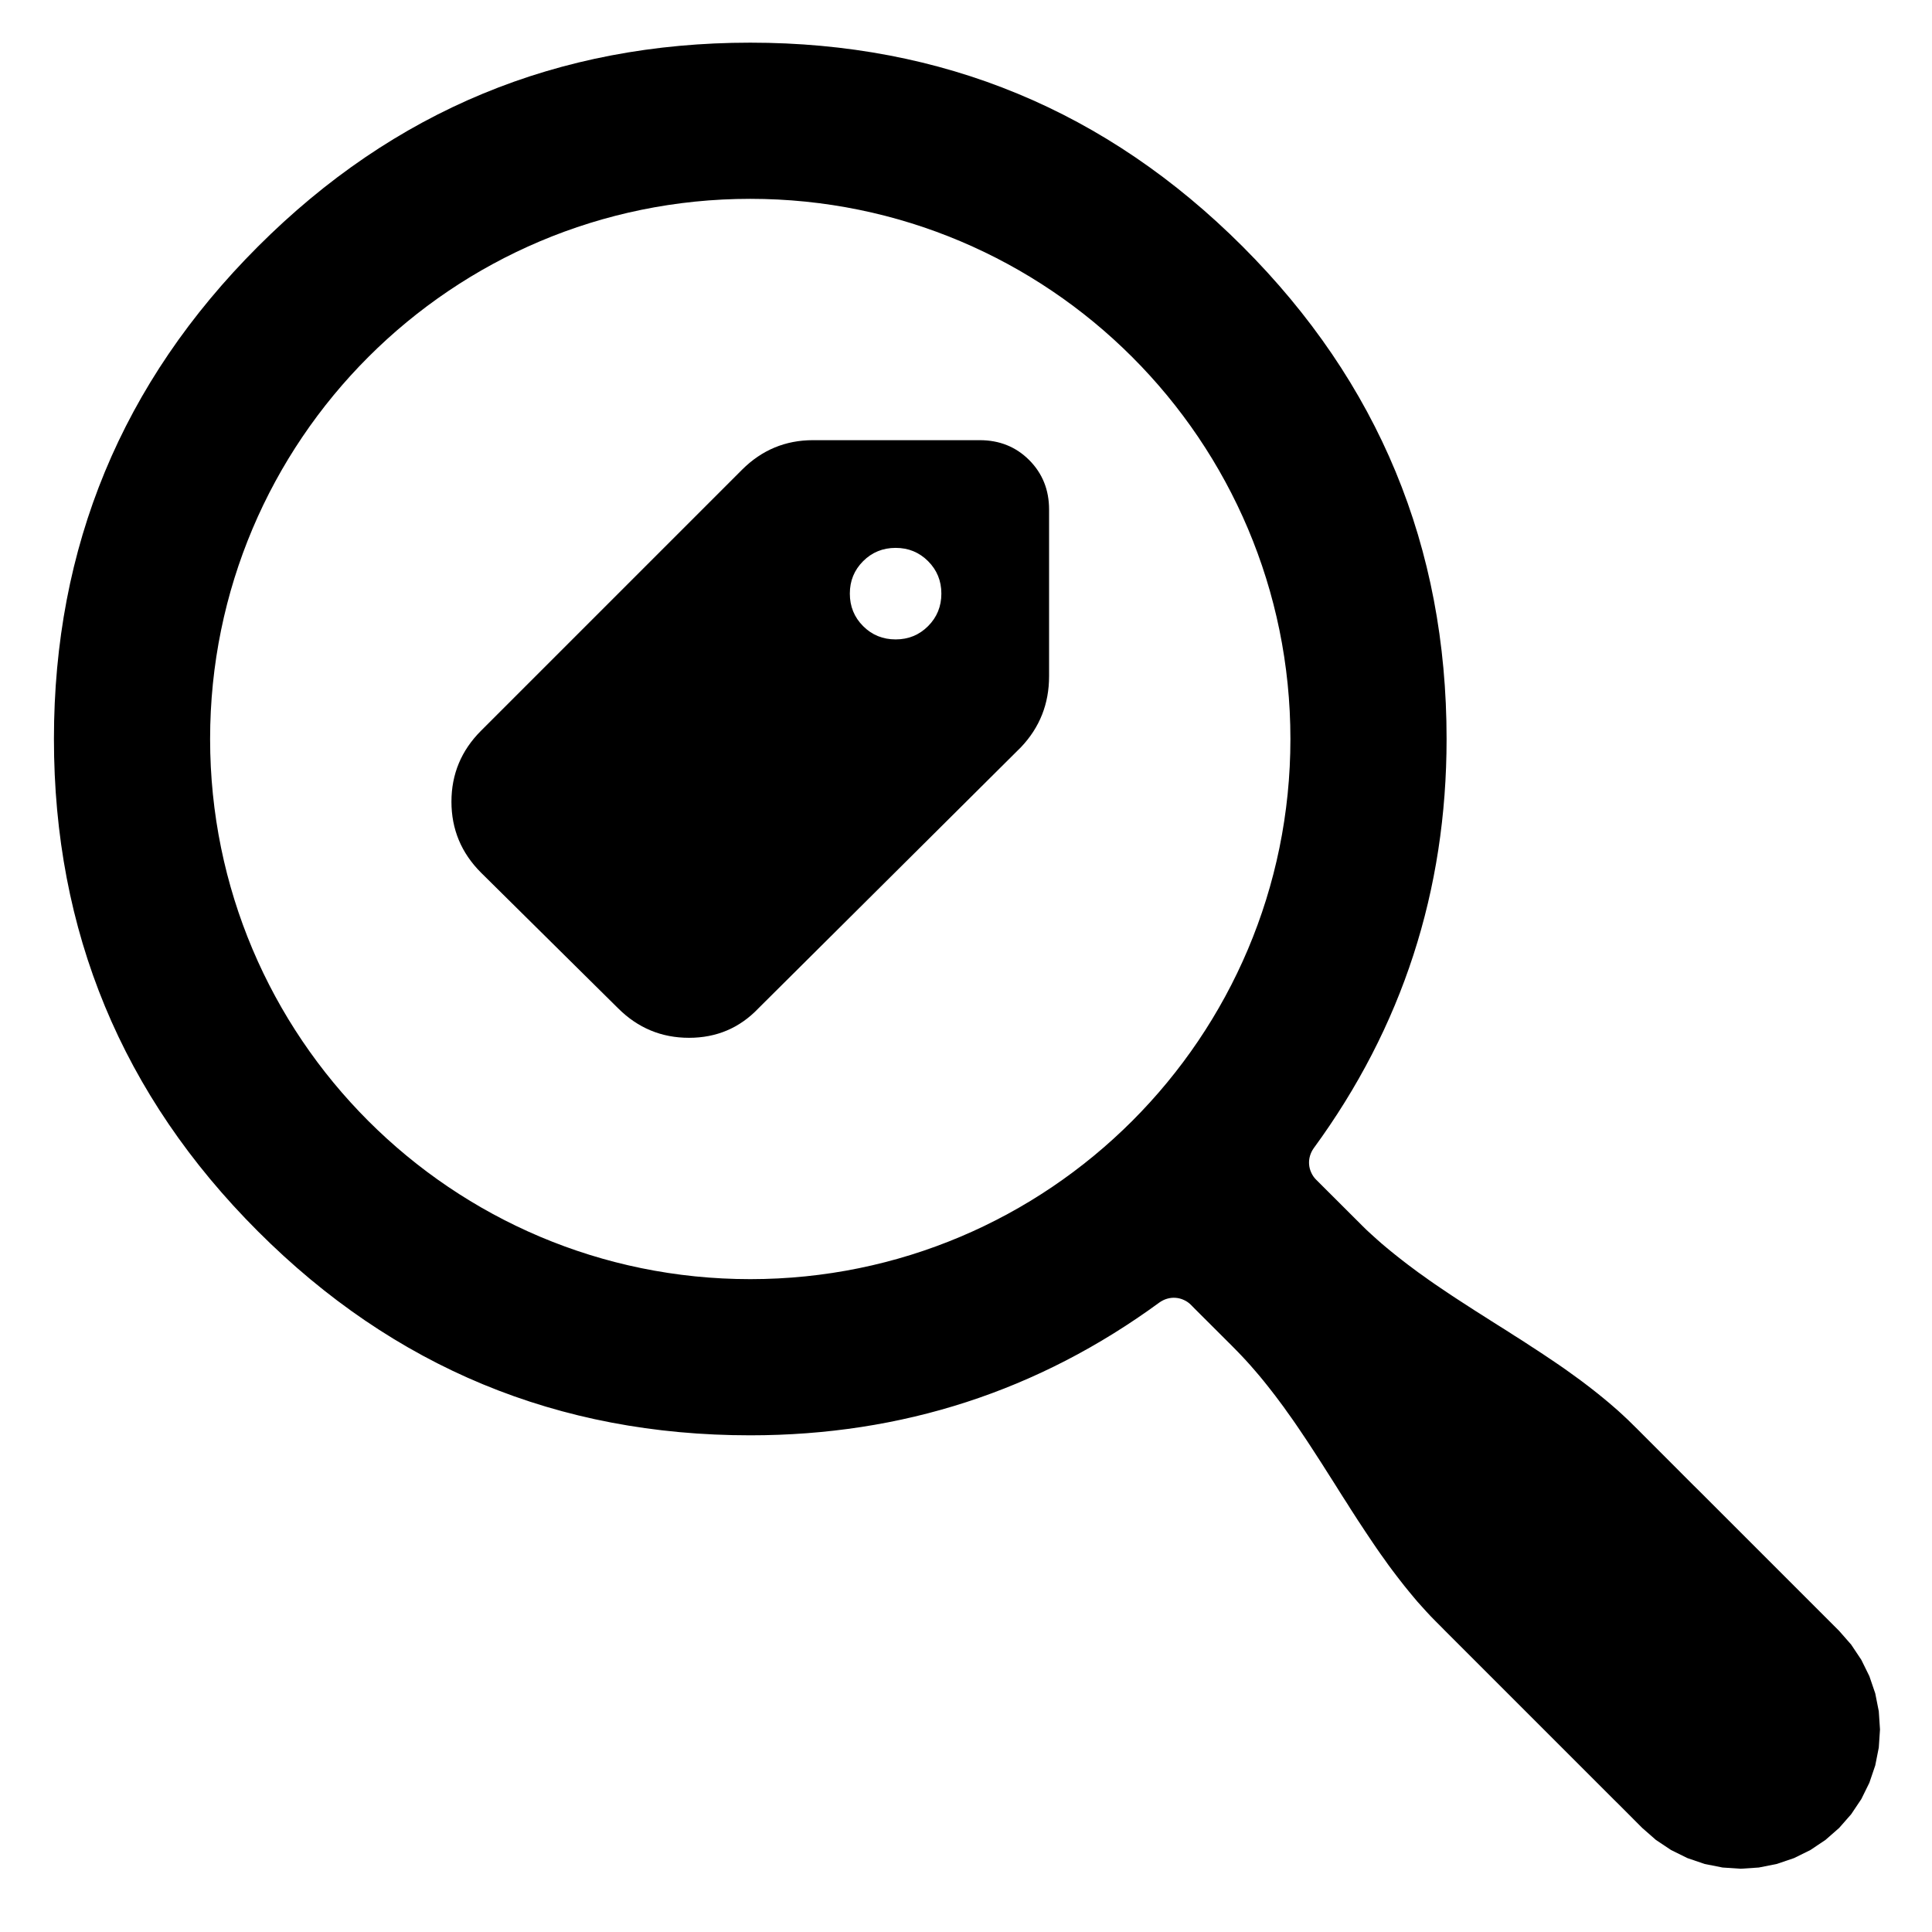
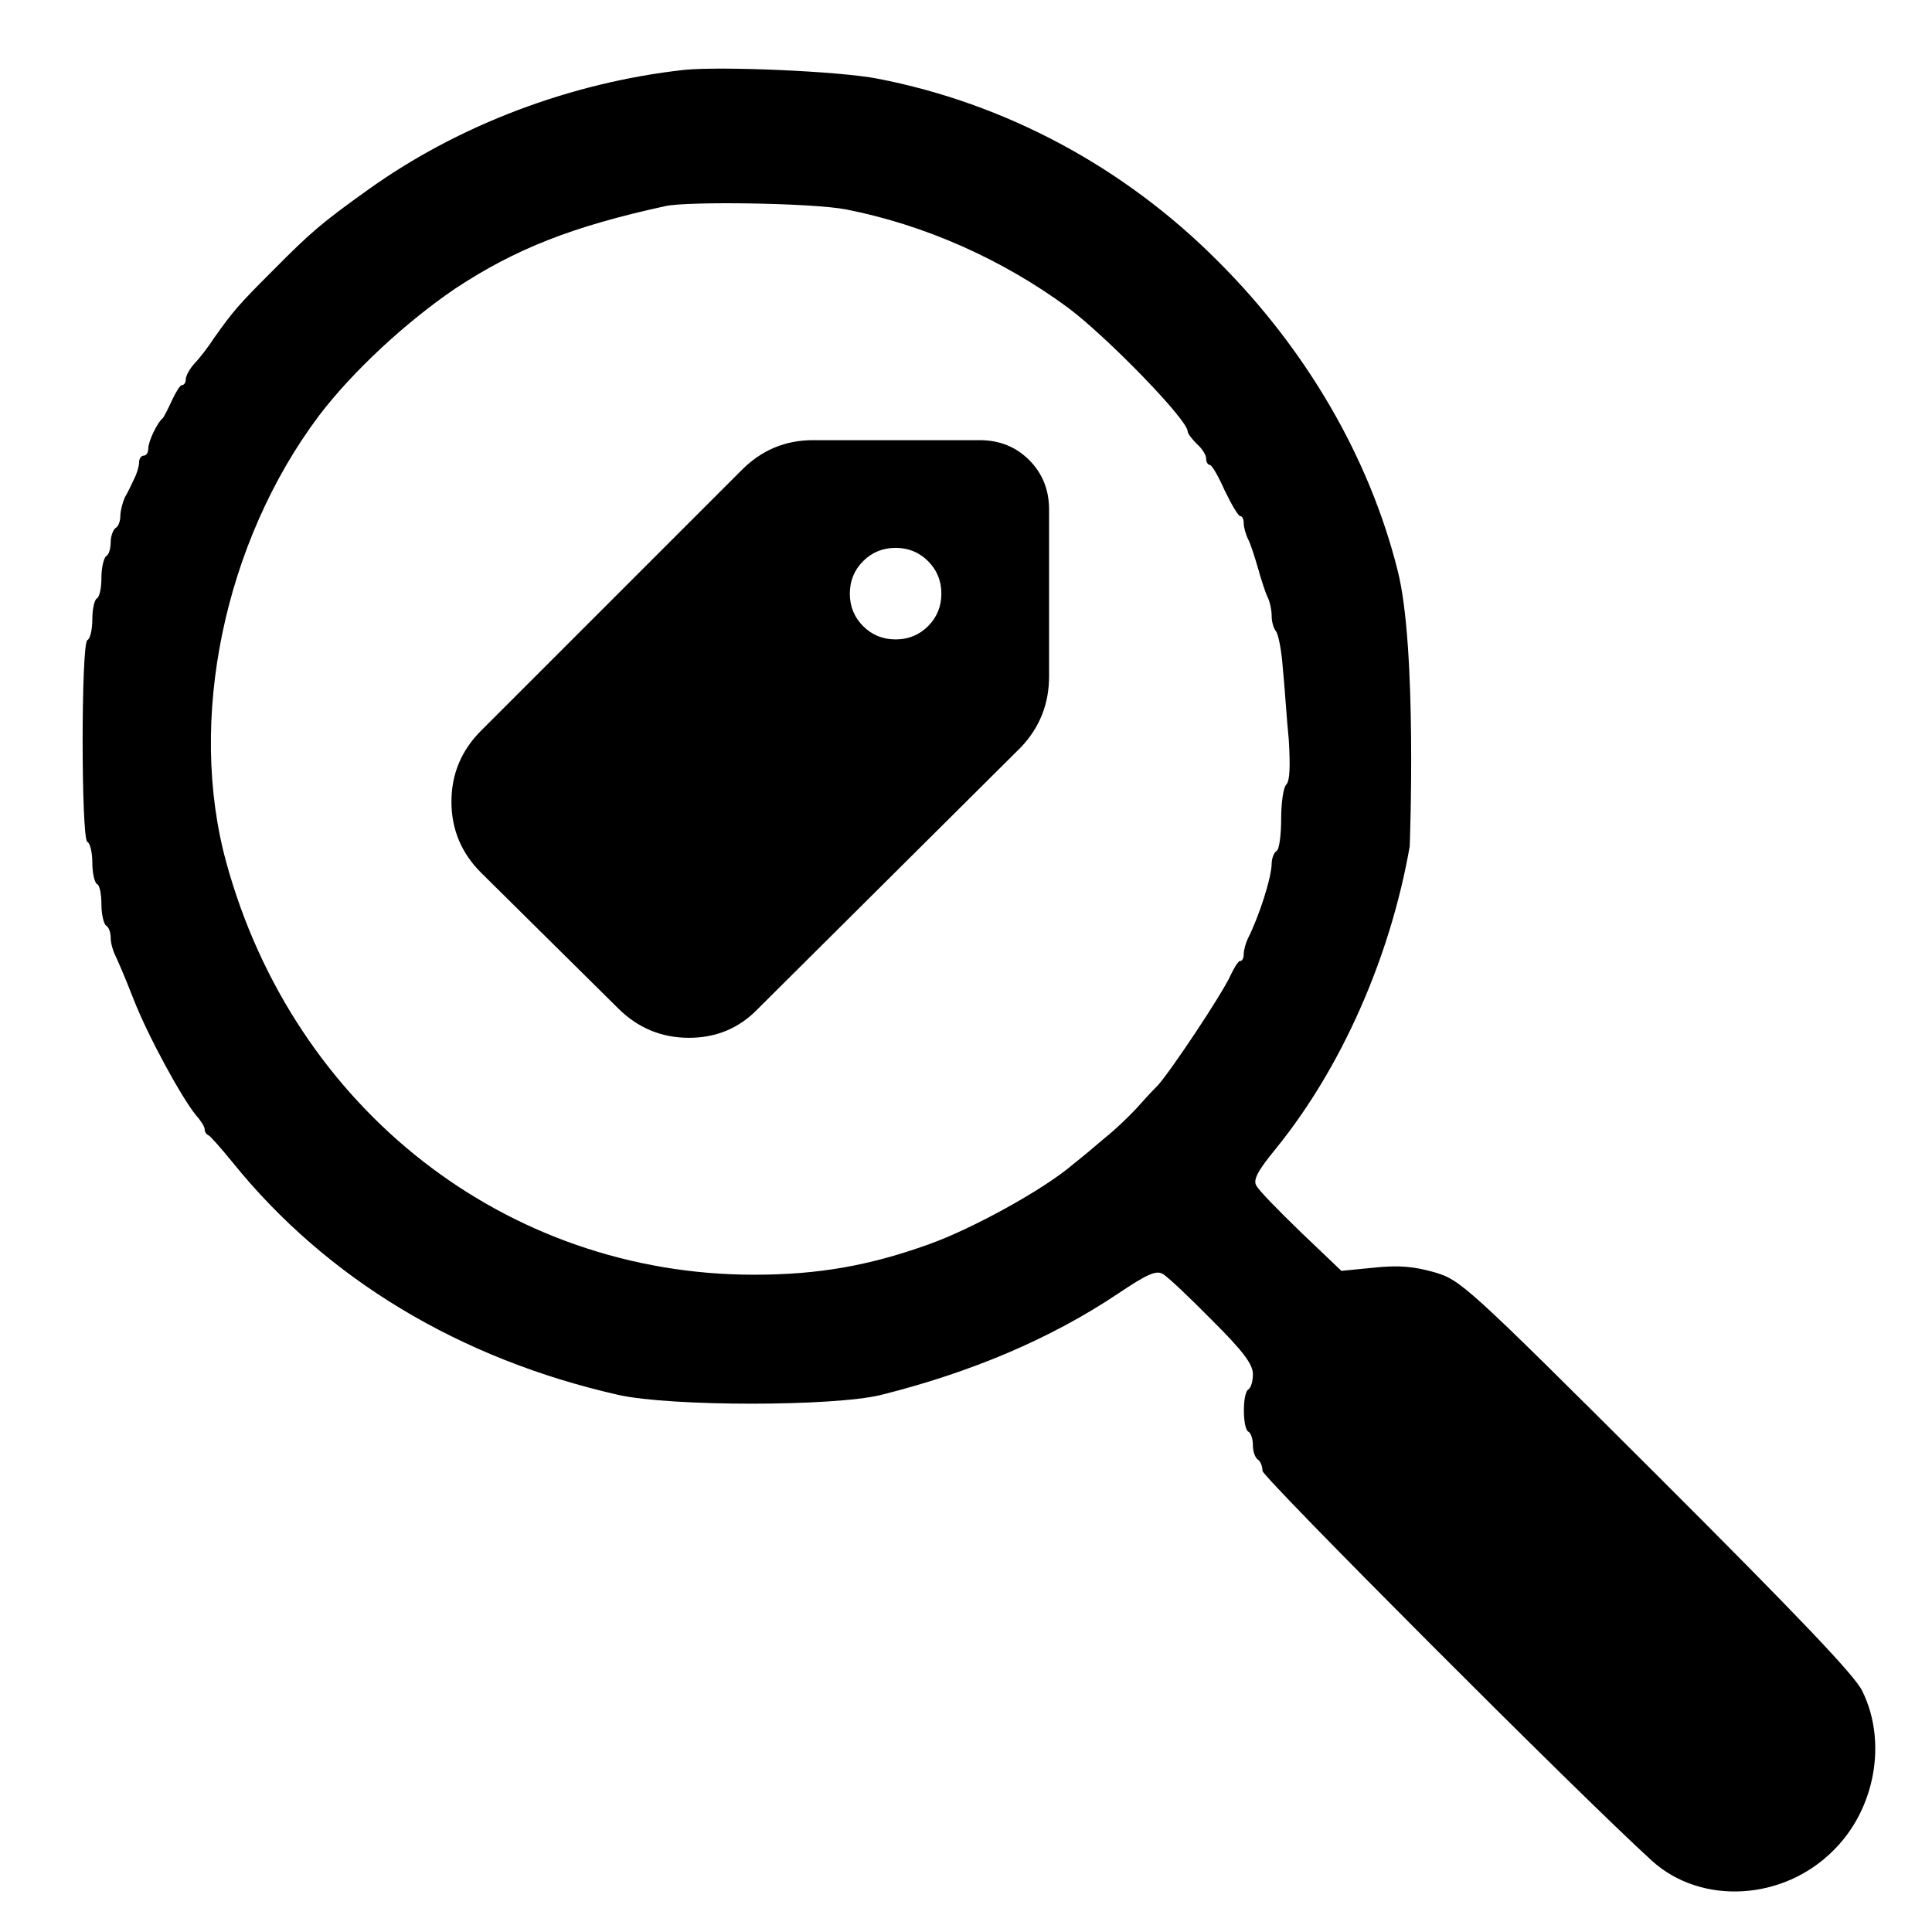
<svg xmlns="http://www.w3.org/2000/svg" width="24" height="24" viewBox="0 0 24 24">
-   <path d="M9.32 0.53 Q12.903 0.53 15.437 3.063 Q17.97 5.597 17.97 9.18 Q17.97 12.008 16.319 14.264 Q16.288 14.308 16.273 14.359 Q16.258 14.411 16.262 14.464 Q16.266 14.518 16.289 14.567 Q16.311 14.616 16.349 14.654 L16.86 15.164 L16.918 15.222 L16.977 15.28 L17.038 15.336 L17.099 15.391 L17.161 15.446 L17.224 15.499 L17.288 15.552 L17.353 15.604 L17.418 15.655 L17.484 15.706 L17.551 15.756 L17.618 15.806 L17.686 15.854 L17.754 15.903 L17.823 15.951 L17.892 15.998 L17.962 16.045 L18.032 16.092 L18.102 16.138 L18.173 16.184 L18.244 16.23 L18.315 16.276 L18.386 16.321 L18.457 16.366 L18.529 16.412 L18.6 16.457 L18.672 16.502 L18.743 16.547 L18.814 16.593 L18.886 16.638 L18.957 16.684 L19.027 16.73 L19.098 16.776 L19.168 16.822 L19.238 16.869 L19.308 16.916 L19.377 16.963 L19.446 17.011 L19.514 17.06 L19.582 17.109 L19.649 17.158 L19.715 17.208 L19.781 17.259 L19.847 17.311 L19.911 17.363 L19.975 17.416 L20.038 17.47 L20.1 17.524 L20.161 17.58 L20.221 17.636 L20.28 17.694 L20.339 17.752 L21.038 18.452 L21.097 18.51 L21.389 18.802 L21.447 18.86 L22.847 20.26 L22.996 20.43 L23.122 20.619 L23.222 20.822 L23.295 21.036 L23.339 21.258 L23.354 21.484 L23.339 21.709 L23.295 21.931 L23.222 22.146 L23.122 22.349 L22.996 22.537 L22.847 22.707 L22.677 22.856 L22.489 22.982 L22.286 23.082 L22.071 23.155 L21.849 23.199 L21.624 23.214 L21.398 23.199 L21.176 23.155 L20.962 23.082 L20.759 22.982 L20.57 22.856 L20.4 22.707 L20.109 22.415 L20.05 22.357 L19.7 22.007 L19.642 21.949 L17.95 20.257 L17.892 20.198 L17.834 20.14 L17.776 20.081 L17.72 20.021 L17.664 19.959 L17.609 19.898 L17.556 19.835 L17.503 19.771 L17.45 19.706 L17.399 19.641 L17.348 19.575 L17.298 19.509 L17.248 19.442 L17.2 19.374 L17.151 19.306 L17.103 19.237 L17.056 19.168 L17.009 19.098 L16.962 19.028 L16.916 18.958 L16.869 18.887 L16.824 18.817 L16.778 18.746 L16.733 18.674 L16.687 18.603 L16.642 18.532 L16.597 18.46 L16.552 18.389 L16.506 18.317 L16.461 18.246 L16.416 18.175 L16.37 18.104 L16.324 18.033 L16.278 17.962 L16.232 17.892 L16.185 17.822 L16.138 17.752 L16.091 17.683 L16.043 17.614 L15.994 17.546 L15.946 17.478 L15.896 17.411 L15.846 17.344 L15.795 17.278 L15.744 17.213 L15.692 17.148 L15.639 17.084 L15.585 17.021 L15.531 16.959 L15.476 16.898 L15.419 16.837 L15.362 16.778 L15.304 16.719 L14.837 16.253 L14.794 16.209 Q14.756 16.171 14.707 16.149 Q14.658 16.126 14.604 16.122 Q14.551 16.118 14.499 16.133 Q14.448 16.148 14.404 16.179 Q12.148 17.83 9.32 17.83 Q5.737 17.83 3.204 15.296 Q0.67 12.763 0.67 9.18 Q0.67 5.597 3.204 3.063 Q5.737 0.53 9.32 0.53 Z        M9.32 2.47 C5.614 2.47 2.61 5.474 2.61 9.18 C2.61 12.886 5.614 15.89 9.32 15.89 C13.026 15.89 16.03 12.886 16.03 9.18 C16.03 5.474 13.026 2.47 9.32 2.47 Z        M12.171 5.468 C12.415 5.468 12.62 5.55 12.785 5.715 Q13.032 5.963 13.032 6.329 V8.401 C13.032 8.743 12.916 9.036 12.684 9.281 L9.421 12.526 Q9.072 12.892 8.559 12.892 Q8.046 12.892 7.679 12.526 L5.974 10.839 Q5.608 10.472 5.608 9.959 C5.608 9.617 5.73 9.324 5.974 9.079 L9.219 5.834 C9.464 5.59 9.757 5.468 10.099 5.468 Z        M11.126 6.806 C10.967 6.806 10.832 6.861 10.722 6.971 C10.612 7.081 10.557 7.215 10.557 7.374 C10.557 7.533 10.612 7.668 10.722 7.778 Q10.887 7.943 11.126 7.943 C11.285 7.943 11.419 7.888 11.529 7.778 C11.639 7.668 11.694 7.533 11.694 7.374 C11.694 7.215 11.639 7.081 11.529 6.971 C11.419 6.861 11.285 6.806 11.126 6.806 Z" />
+   <path d="M8.5 0.868 C8.961 0.822 10.425 0.884 10.901 0.977 C12.487 1.284 13.961 2.071 15.128 3.243 C16.222 4.333 17.01 5.681 17.362 7.087 C17.607 8.041 17.512 10.514 17.512 10.514 C17.269 11.899 16.663 13.262 15.858 14.258 C15.632 14.533 15.564 14.652 15.605 14.725 C15.632 14.783 15.88 15.036 16.159 15.306 L16.663 15.787 L17.071 15.747 C17.373 15.715 17.56 15.732 17.814 15.803 C18.145 15.901 18.197 15.944 20.583 18.324 C22.316 20.055 23.051 20.822 23.135 21.009 C23.445 21.637 23.295 22.473 22.777 22.985 C22.155 23.613 21.137 23.669 20.526 23.12 C19.618 22.296 15.683 18.349 15.683 18.272 C15.683 18.216 15.656 18.148 15.626 18.132 C15.593 18.11 15.564 18.034 15.564 17.955 C15.564 17.883 15.542 17.799 15.506 17.784 C15.434 17.737 15.434 17.307 15.506 17.261 C15.542 17.24 15.564 17.153 15.564 17.069 C15.564 16.949 15.445 16.787 15.055 16.399 C14.775 16.115 14.501 15.855 14.442 15.824 C14.361 15.778 14.246 15.83 13.893 16.067 C13.048 16.633 12.063 17.048 10.942 17.329 C10.347 17.473 8.339 17.473 7.686 17.329 C5.712 16.883 4.056 15.886 2.89 14.44 C2.745 14.263 2.609 14.107 2.588 14.102 C2.558 14.087 2.542 14.056 2.542 14.024 C2.542 13.999 2.495 13.92 2.438 13.858 C2.262 13.646 1.842 12.879 1.661 12.417 C1.535 12.095 1.474 11.961 1.432 11.868 C1.402 11.809 1.375 11.712 1.375 11.654 C1.375 11.586 1.355 11.521 1.318 11.498 C1.292 11.483 1.26 11.364 1.26 11.24 C1.26 11.115 1.241 10.996 1.203 10.98 C1.173 10.96 1.147 10.841 1.147 10.717 C1.147 10.597 1.121 10.473 1.085 10.458 C1.007 10.41 1.007 7.998 1.085 7.952 C1.121 7.936 1.147 7.818 1.147 7.693 C1.147 7.568 1.173 7.449 1.203 7.435 C1.241 7.412 1.26 7.293 1.26 7.168 C1.26 7.049 1.292 6.926 1.318 6.91 C1.355 6.889 1.375 6.811 1.375 6.734 C1.375 6.656 1.407 6.579 1.438 6.557 C1.469 6.542 1.495 6.475 1.495 6.407 C1.495 6.349 1.521 6.246 1.551 6.178 C1.587 6.117 1.638 6.013 1.666 5.95 C1.701 5.883 1.728 5.79 1.728 5.743 C1.728 5.696 1.754 5.66 1.785 5.66 C1.821 5.66 1.842 5.619 1.842 5.571 C1.842 5.484 1.952 5.25 2.024 5.193 C2.039 5.173 2.091 5.074 2.137 4.971 C2.185 4.871 2.236 4.783 2.262 4.783 C2.288 4.783 2.308 4.752 2.308 4.712 C2.308 4.669 2.356 4.581 2.413 4.519 C2.469 4.462 2.583 4.317 2.656 4.203 C2.896 3.866 2.957 3.792 3.382 3.368 C3.864 2.881 3.999 2.767 4.565 2.362 C5.689 1.554 7.09 1.024 8.5 0.868 Z        M10.507 2.601 C10.098 2.522 8.557 2.498 8.267 2.56 C7.106 2.813 6.4 3.093 5.653 3.586 C5.042 4.002 4.382 4.612 3.963 5.163 C2.785 6.734 2.324 8.943 2.812 10.717 C3.652 13.776 6.29 15.835 9.367 15.835 C10.156 15.835 10.793 15.726 11.544 15.455 C12.079 15.264 12.966 14.777 13.328 14.465 C13.426 14.388 13.608 14.237 13.728 14.133 C13.858 14.03 14.024 13.868 14.107 13.78 C14.189 13.687 14.307 13.558 14.381 13.485 C14.546 13.303 15.18 12.35 15.283 12.123 C15.329 12.024 15.382 11.939 15.402 11.939 C15.434 11.939 15.45 11.899 15.45 11.852 C15.45 11.805 15.474 11.717 15.501 11.66 C15.641 11.385 15.797 10.898 15.797 10.726 C15.797 10.665 15.828 10.586 15.858 10.571 C15.891 10.555 15.915 10.374 15.915 10.172 C15.915 9.975 15.942 9.782 15.978 9.747 C16.024 9.701 16.029 9.518 16.01 9.192 C15.983 8.933 15.959 8.523 15.936 8.305 C15.92 8.077 15.88 7.875 15.848 7.838 C15.823 7.807 15.797 7.729 15.797 7.652 C15.797 7.579 15.775 7.471 15.744 7.412 C15.719 7.361 15.667 7.201 15.626 7.054 C15.584 6.91 15.532 6.744 15.501 6.692 C15.474 6.635 15.45 6.548 15.45 6.5 C15.45 6.453 15.434 6.412 15.408 6.412 C15.382 6.412 15.299 6.268 15.215 6.096 C15.137 5.919 15.055 5.775 15.028 5.775 C15.004 5.775 14.983 5.738 14.983 5.696 C14.983 5.65 14.931 5.571 14.868 5.515 C14.805 5.452 14.754 5.385 14.754 5.36 C14.754 5.214 13.753 4.187 13.271 3.825 C12.447 3.218 11.483 2.792 10.507 2.601 Z        M12.171 5.468 C12.415 5.468 12.62 5.55 12.785 5.715 Q13.032 5.963 13.032 6.329 V8.401 C13.032 8.743 12.916 9.036 12.684 9.281 L9.421 12.526 Q9.072 12.892 8.559 12.892 Q8.046 12.892 7.679 12.526 L5.974 10.839 Q5.608 10.472 5.608 9.959 C5.608 9.617 5.73 9.324 5.974 9.079 L9.219 5.834 C9.464 5.59 9.757 5.468 10.099 5.468 Z        M11.126 6.806 C10.967 6.806 10.832 6.861 10.722 6.971 C10.612 7.081 10.557 7.215 10.557 7.374 C10.557 7.533 10.612 7.668 10.722 7.778 Q10.887 7.943 11.126 7.943 C11.285 7.943 11.419 7.888 11.529 7.778 C11.639 7.668 11.694 7.533 11.694 7.374 C11.694 7.215 11.639 7.081 11.529 6.971 C11.419 6.861 11.285 6.806 11.126 6.806 Z" />
</svg>
